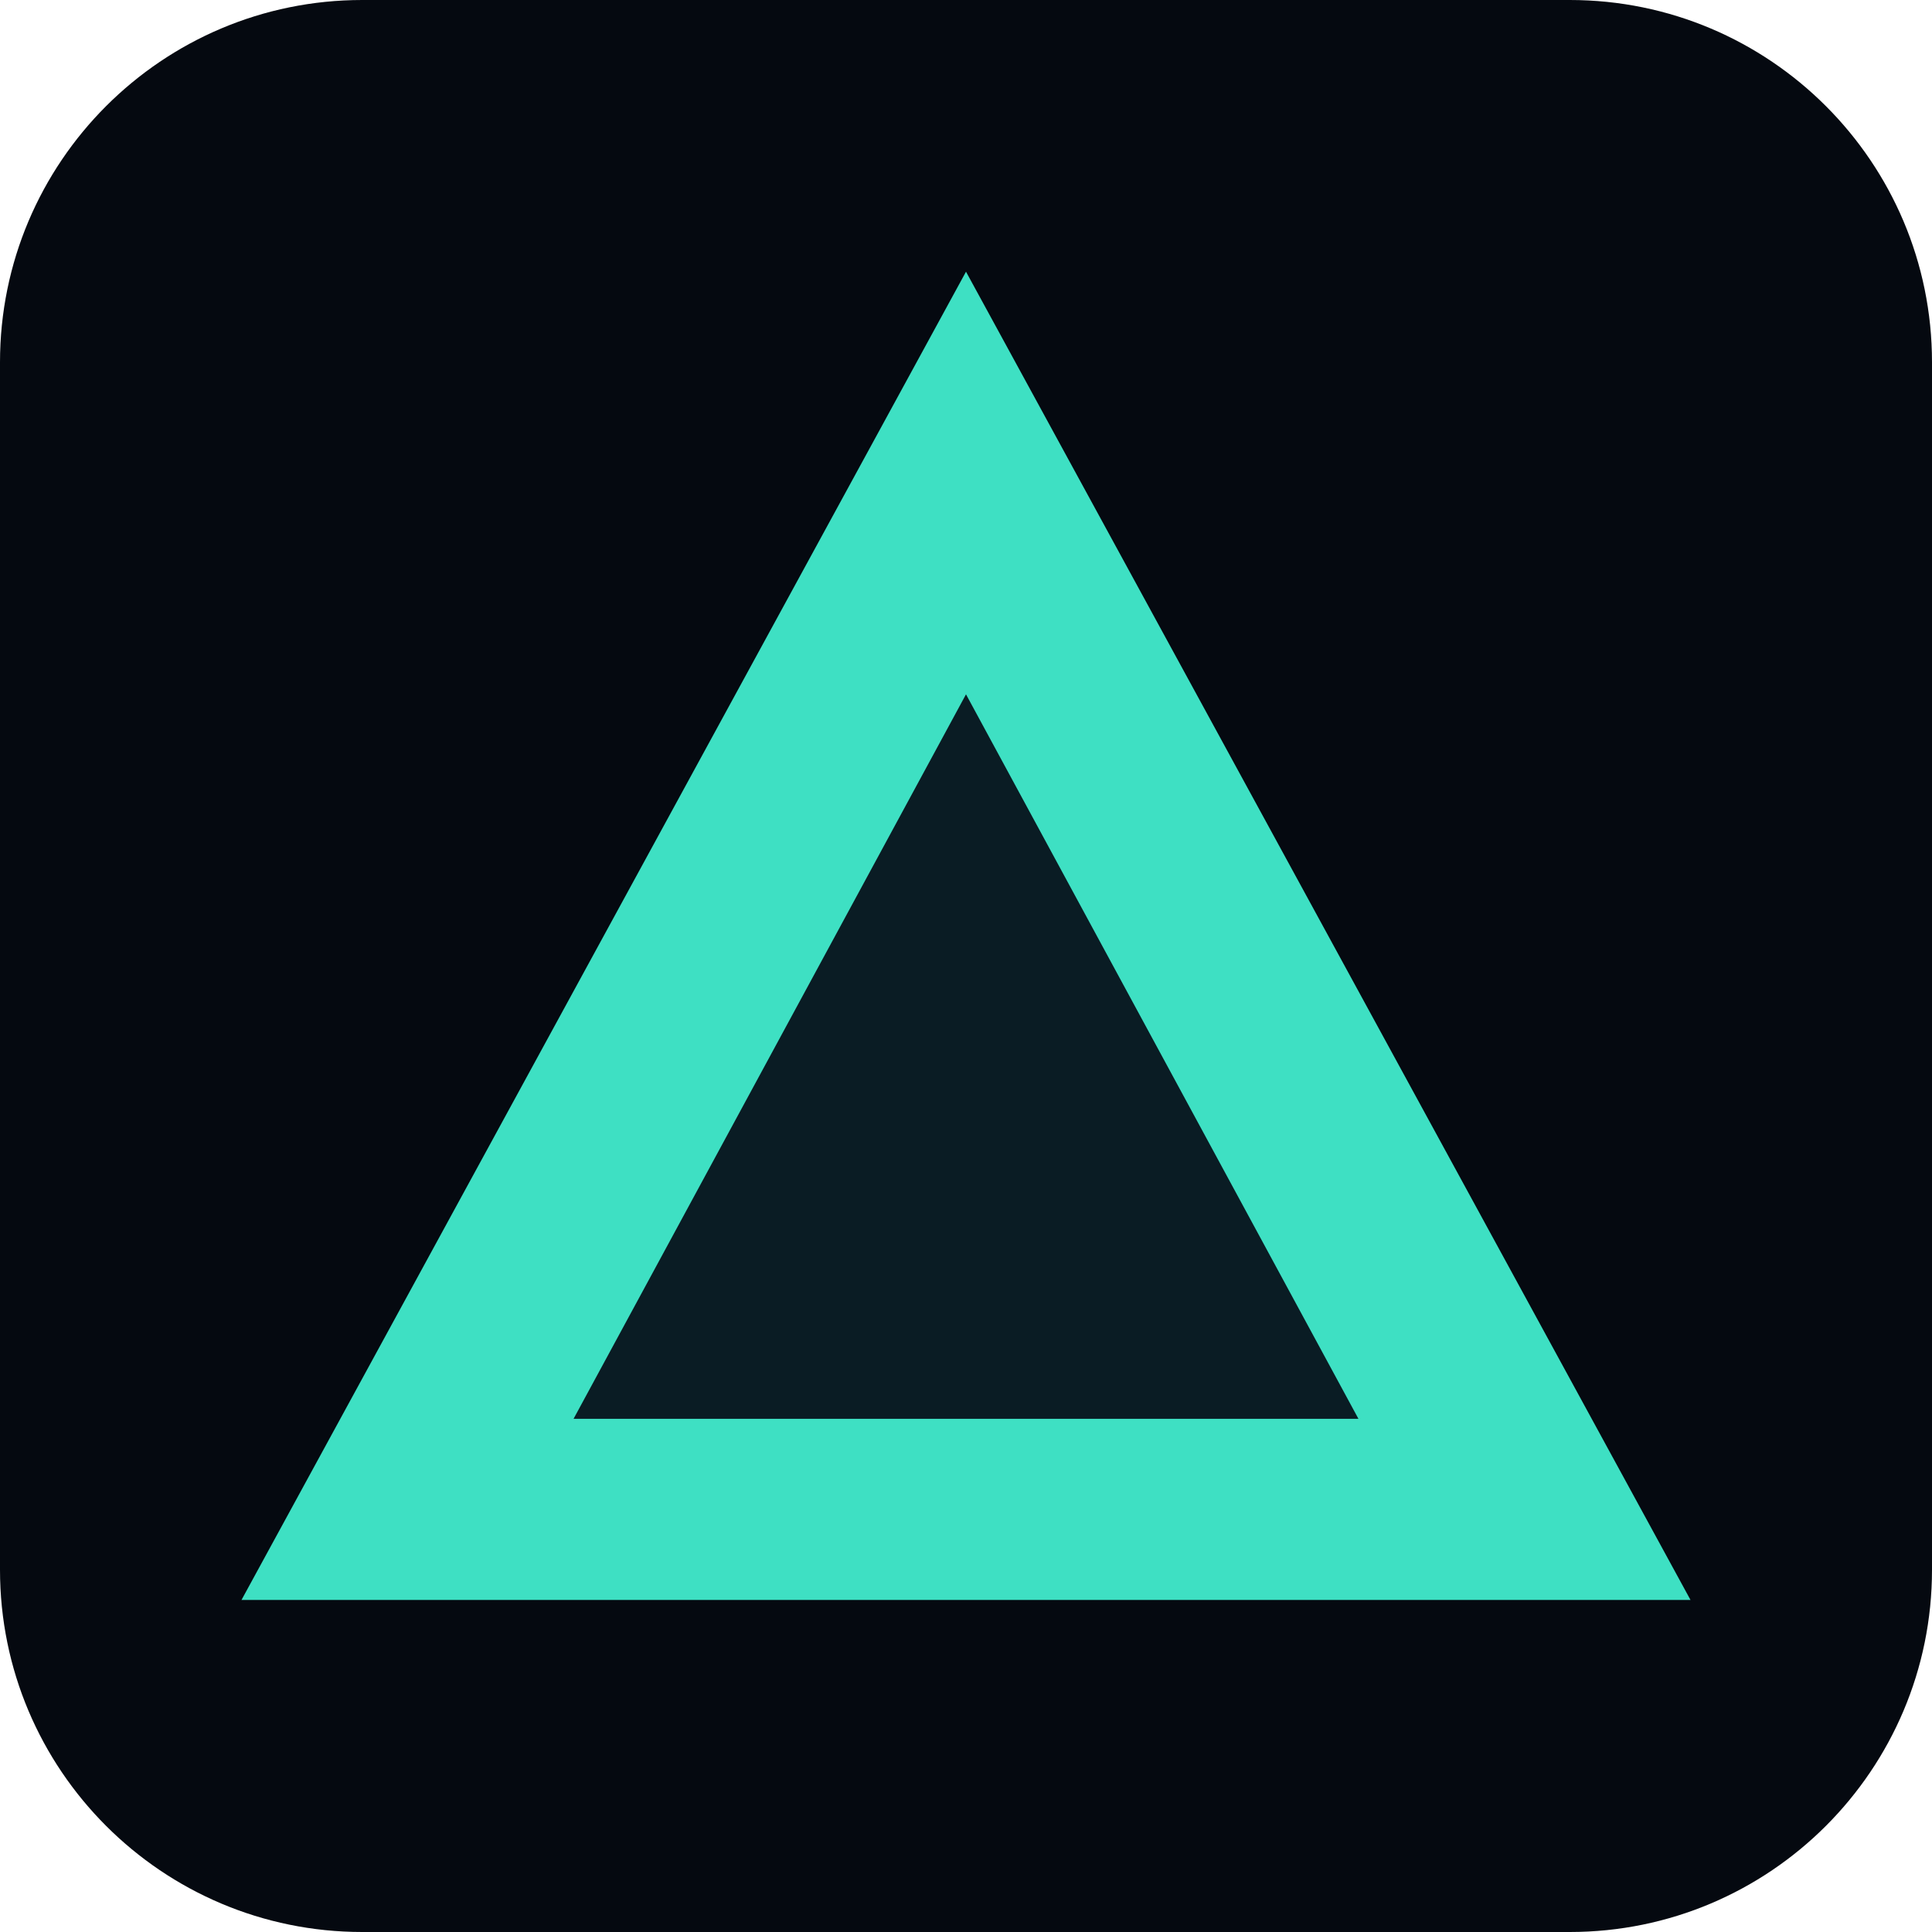
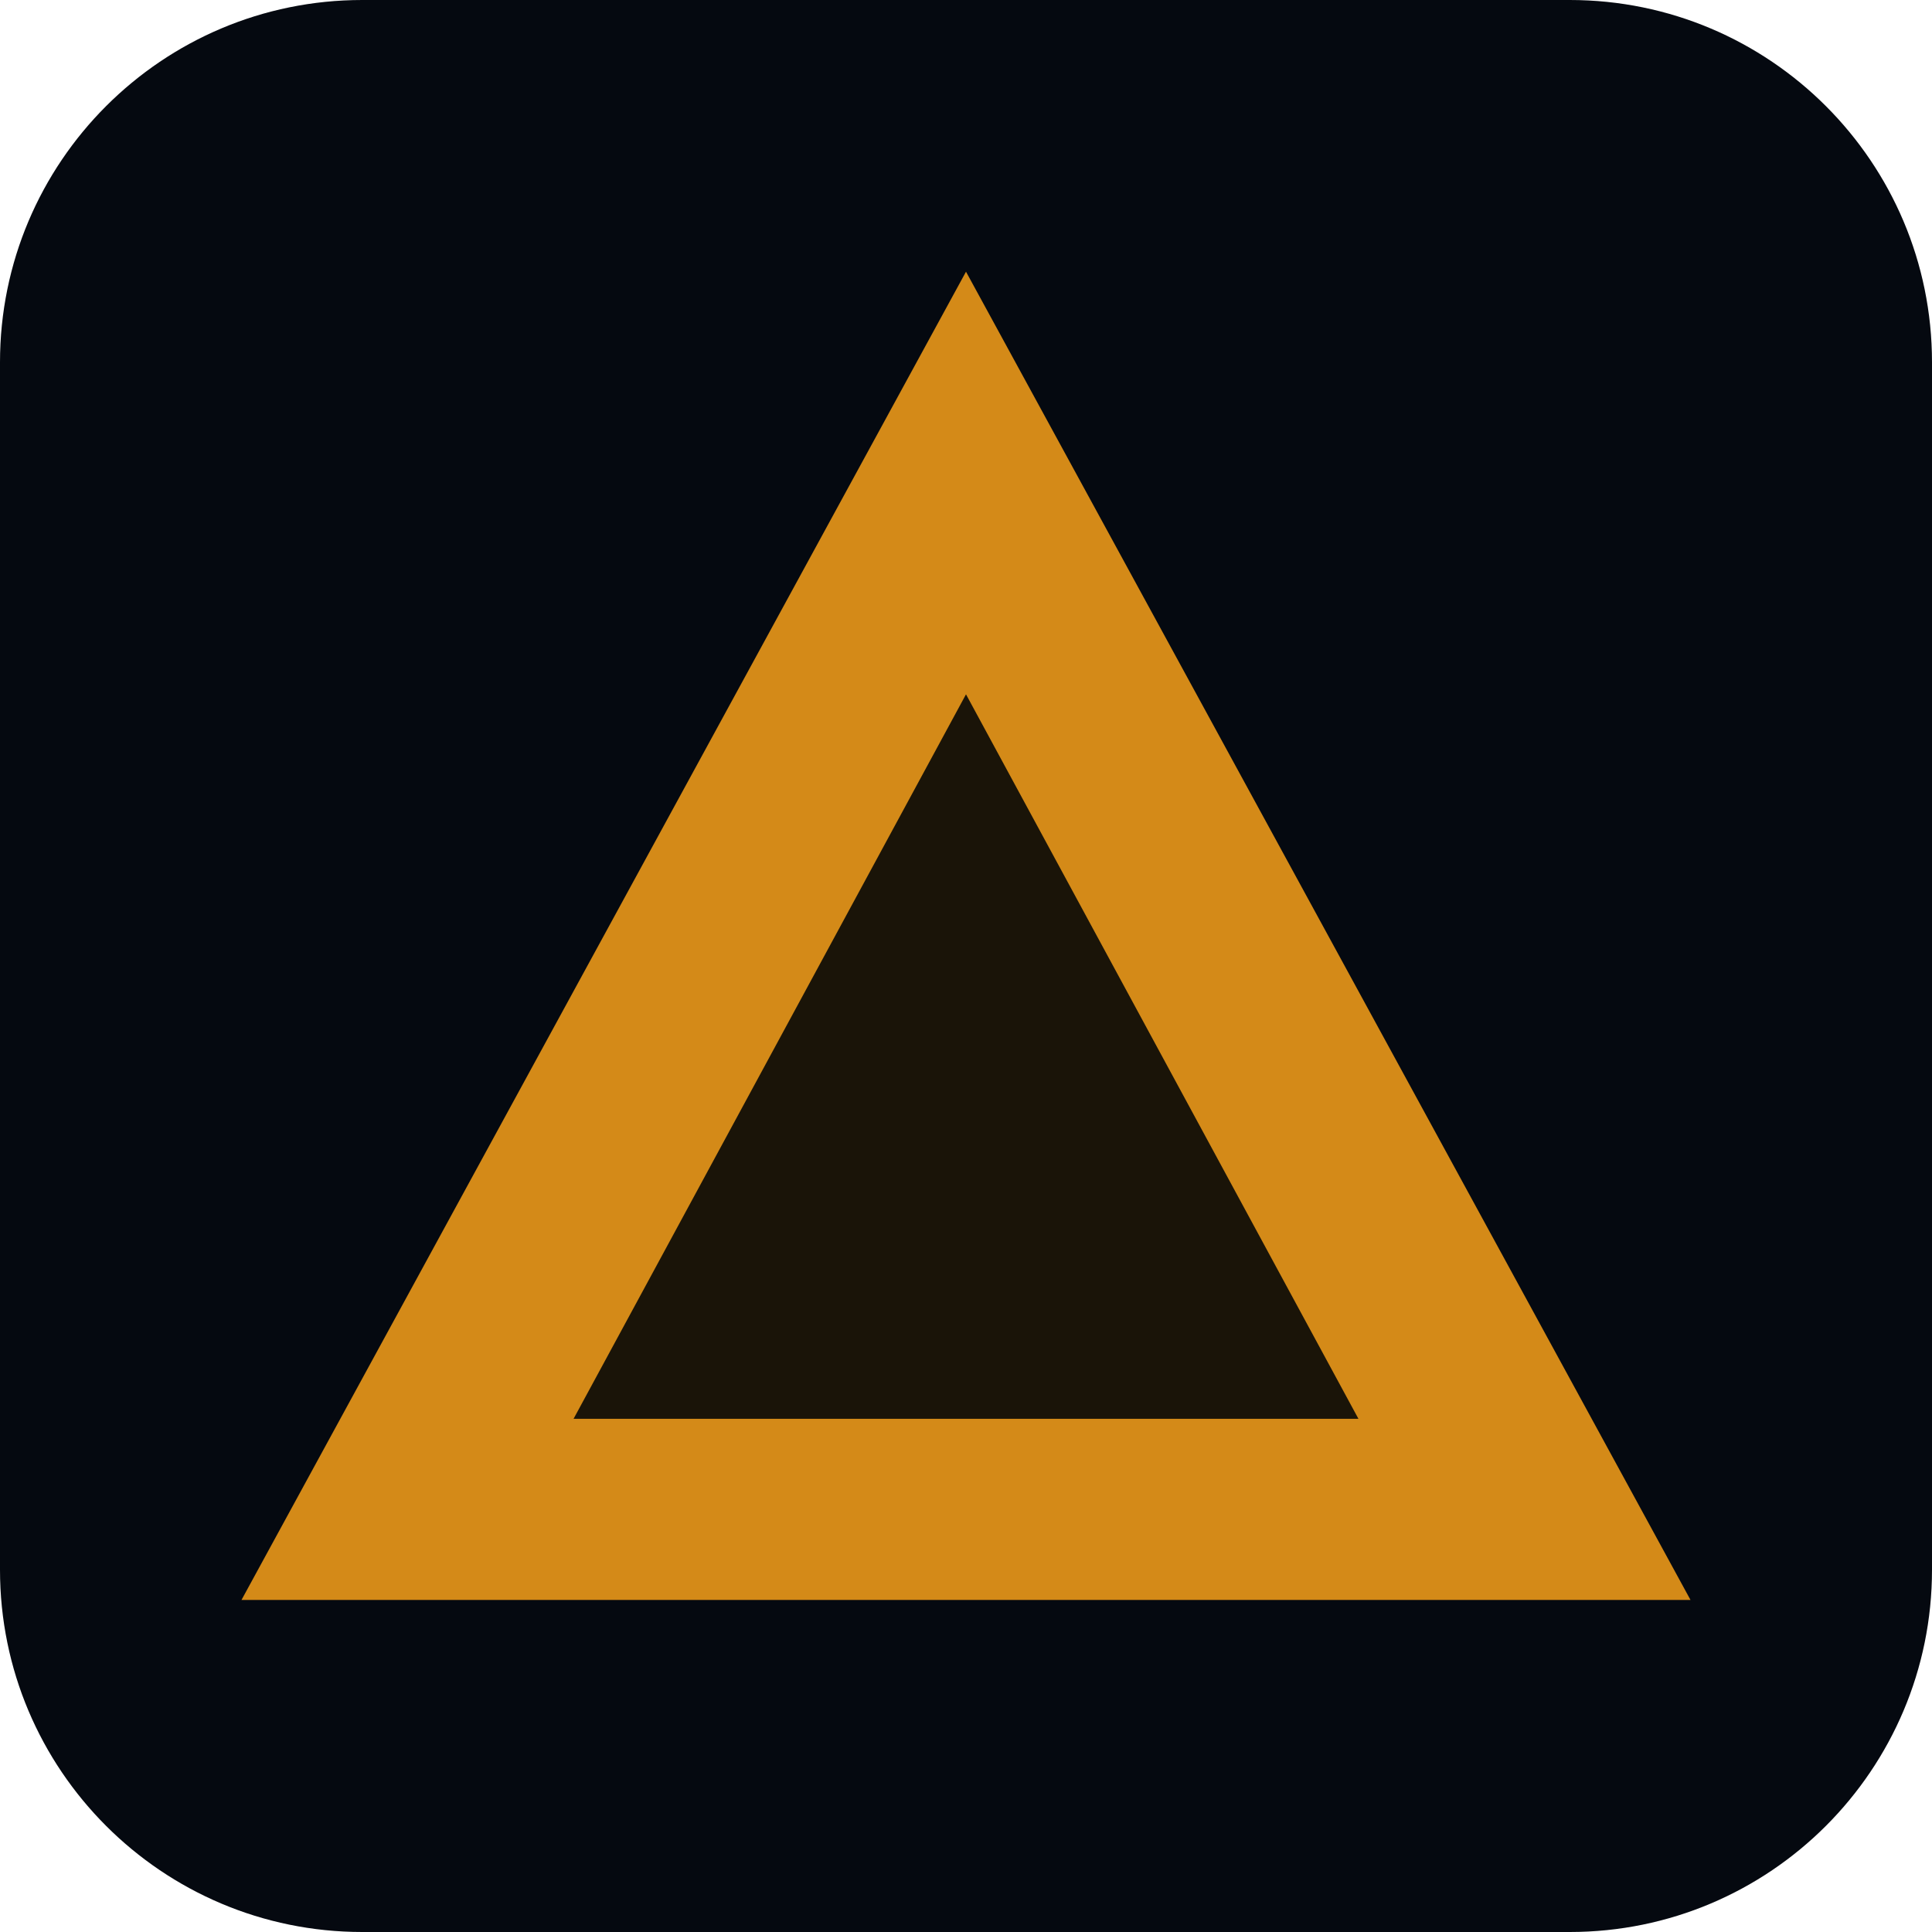
<svg xmlns="http://www.w3.org/2000/svg" width="128" height="128">
  <rect width="128" height="128" rx="24" fill="#050910" />
-   <path d="M64 18 L112 106 H16 Z" fill="#3ee0c3" />
-   <path d="M64 46 L90 94 H38 Z" fill="#0a1c24" />
+   <path d="M64 18 L112 106 H16 Z" fill="#d48a18" />
+   <path d="M64 46 L90 94 H38 Z" fill="#1a1408" />
</svg>
